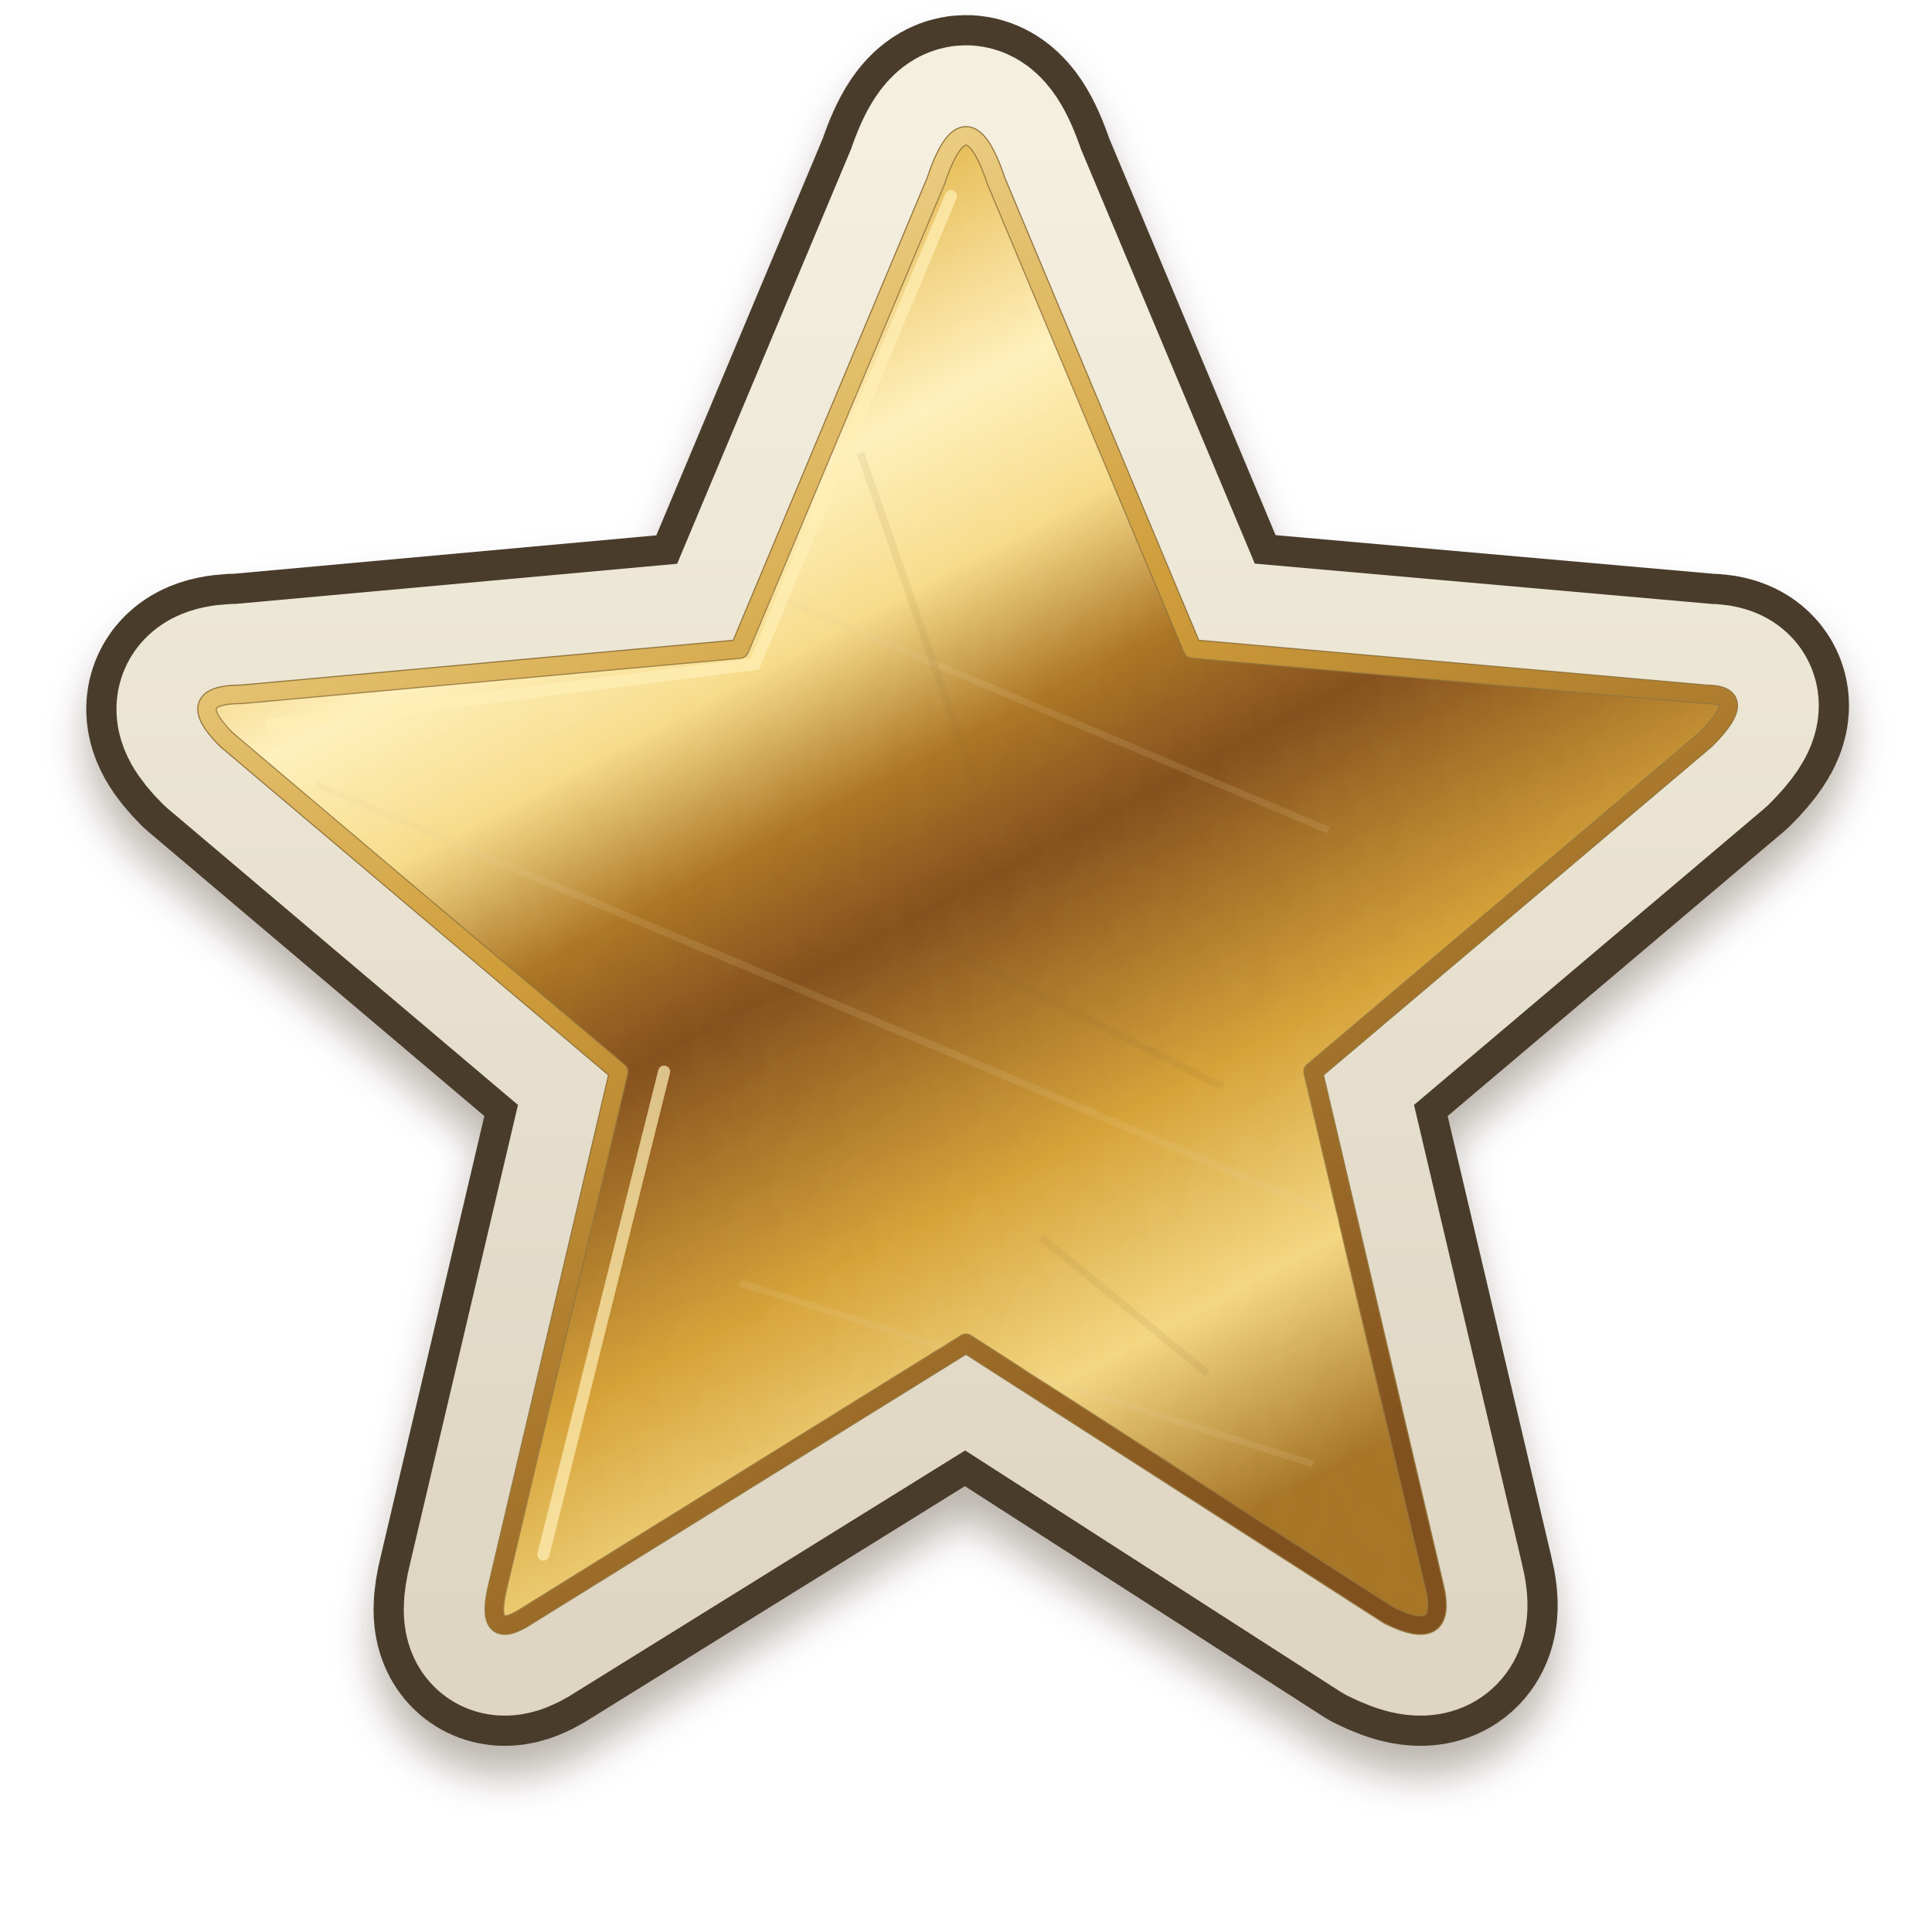
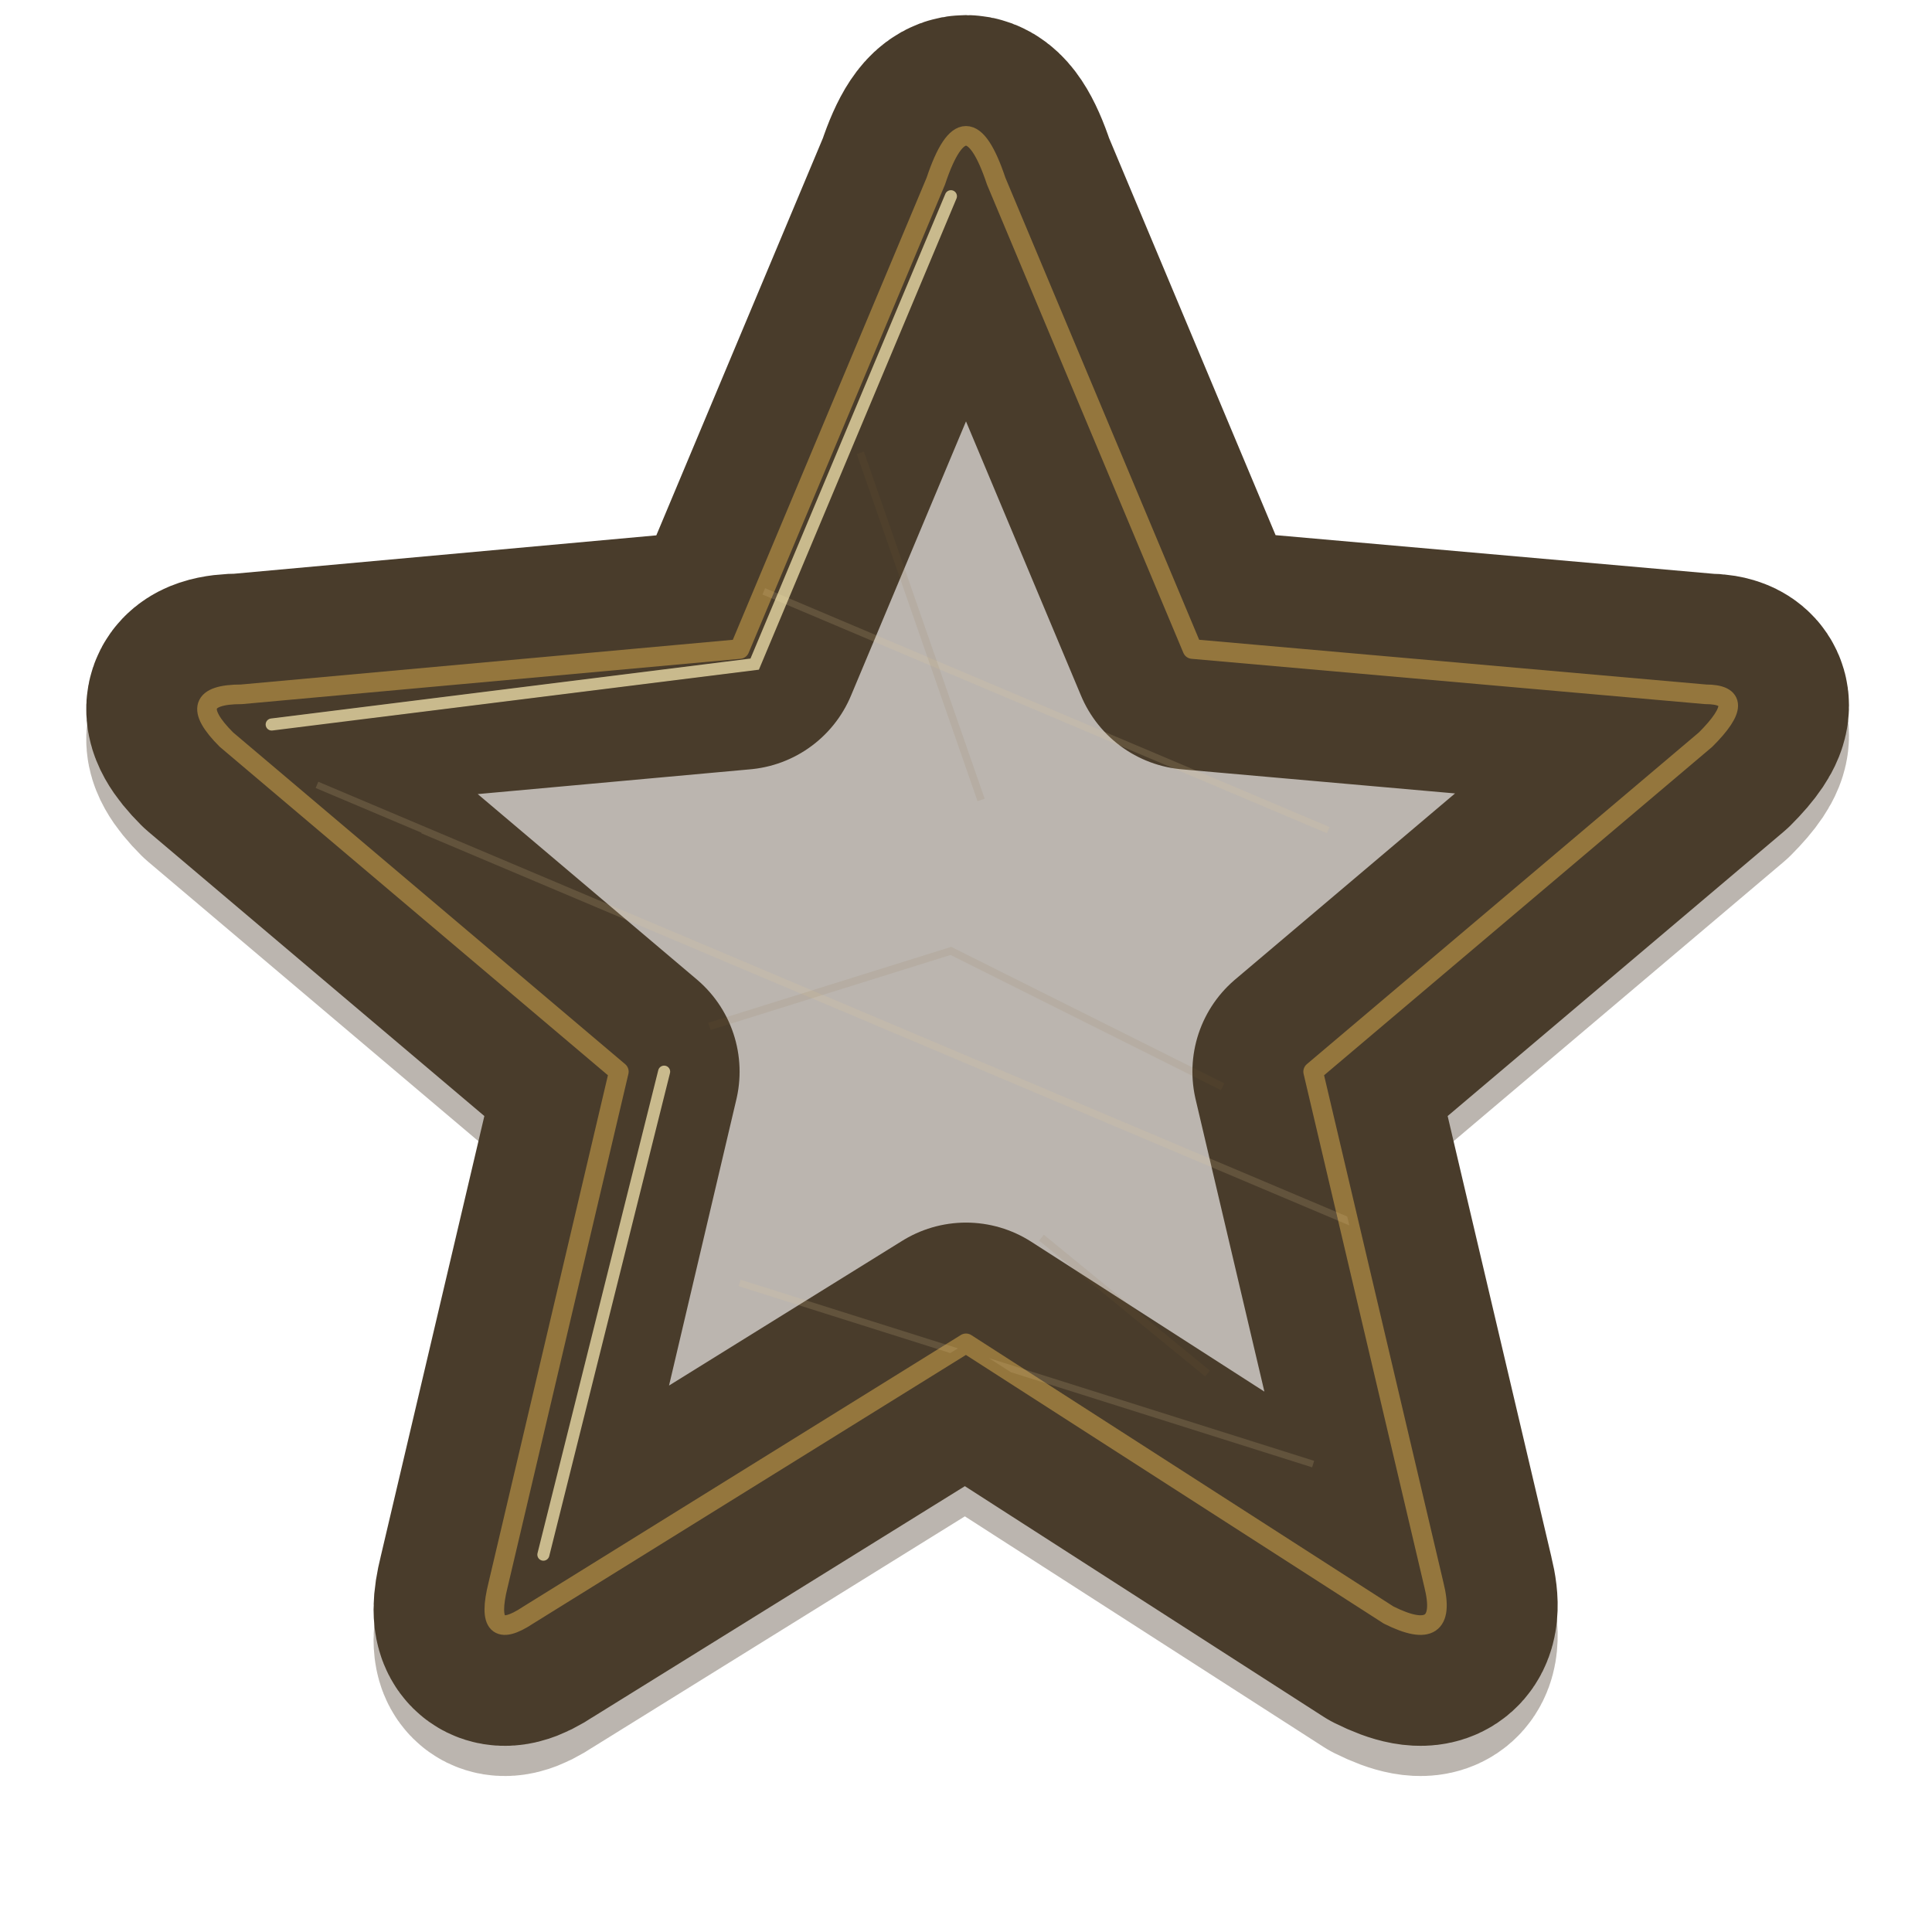
<svg xmlns="http://www.w3.org/2000/svg" width="128" height="128" viewBox="0 0 128 128">
  <defs>
    <path id="star" d="M64 9 Q65 9 66 12 L79 43 L113 46 Q116 46 113 49 L87 71 L95 105 Q96 109 92 107 L64 89 L35 107 Q32 109 33 105 L41 71 L15 49 Q12 46 16 46 L49 43 L62 12 Q63 9 64 9Z" />
-     <linearGradient id="gold" x1="0" y1="0" x2=".55" y2="1">
-       <stop stop-color="#a26b28" />
-       <stop offset=".20" stop-color="#e5b94f" />
-       <stop offset=".34" stop-color="#fff0bd" />
-       <stop offset=".43" stop-color="#f6dc8b" />
-       <stop offset=".52" stop-color="#ad7727" />
-       <stop offset=".60" stop-color="#85511e" />
-       <stop offset=".76" stop-color="#d6a33a" />
-       <stop offset=".88" stop-color="#f4d783" />
-       <stop offset="1" stop-color="#a77527" />
-     </linearGradient>
-     <linearGradient id="rim" x1="0" y1="0" x2=".6" y2="1">
-       <stop stop-color="#fff0b6" />
-       <stop offset=".5" stop-color="#cf9d3a" />
-       <stop offset="1" stop-color="#80501e" />
-     </linearGradient>
-     <linearGradient id="paper" x1="0" y1="0" x2="0" y2="1">
-       <stop stop-color="#f4efdf" />
-       <stop offset="1" stop-color="#ded5c2" />
-     </linearGradient>
-     <filter id="shadow" x="-15%" y="-15%" width="130%" height="140%">
-       <feGaussianBlur stdDeviation="1.3" />
-     </filter>
    <clipPath id="clip">
      <use href="#star" />
    </clipPath>
-     <filter id="grain">
-       <feTurbulence baseFrequency=".7 .35" numOctaves="2" seed="17" type="fractalNoise" />
-       <feColorMatrix type="saturate" values="0" />
-       <feComposite in2="SourceGraphic" operator="in" />
-       <feBlend in2="SourceGraphic" mode="soft-light" />
-     </filter>
  </defs>
  <use href="#star" fill="#291702" stroke="#291702" stroke-width="16" stroke-linejoin="round" opacity=".32" transform="translate(0 2)" filter="url(#shadow)" />
  <use href="#star" fill="url(#paper)" stroke="#493c2b" stroke-width="16" stroke-linejoin="round" />
  <use href="#star" fill="url(#paper)" stroke="url(#paper)" stroke-width="12" stroke-linejoin="round" />
  <use href="#star" fill="url(#gold)" stroke="#94763d" stroke-width="1.3" stroke-linejoin="round" />
  <g clip-path="url(#clip)">
    <use href="#star" fill="url(#gold)" filter="url(#grain)" opacity=".10" />
    <path d="M21 52L92 82M28 55L99 85M36 33L88 55M49 85L87 97" fill="none" stroke="#e1cc96" stroke-opacity=".16" stroke-width=".45" />
    <path d="M47 68L63 63L81 72M57 30L65 53M69 82L80 91" fill="none" stroke="#876b36" stroke-opacity=".10" stroke-width=".5" />
  </g>
  <use href="#star" fill="none" stroke="url(#rim)" stroke-width="1.15" stroke-linejoin="round" />
  <path d="M63 13L50 44L18 48M44 71L36 103" fill="none" stroke="#fff0b6" stroke-width=".8" stroke-linecap="round" opacity=".70" />
</svg>
